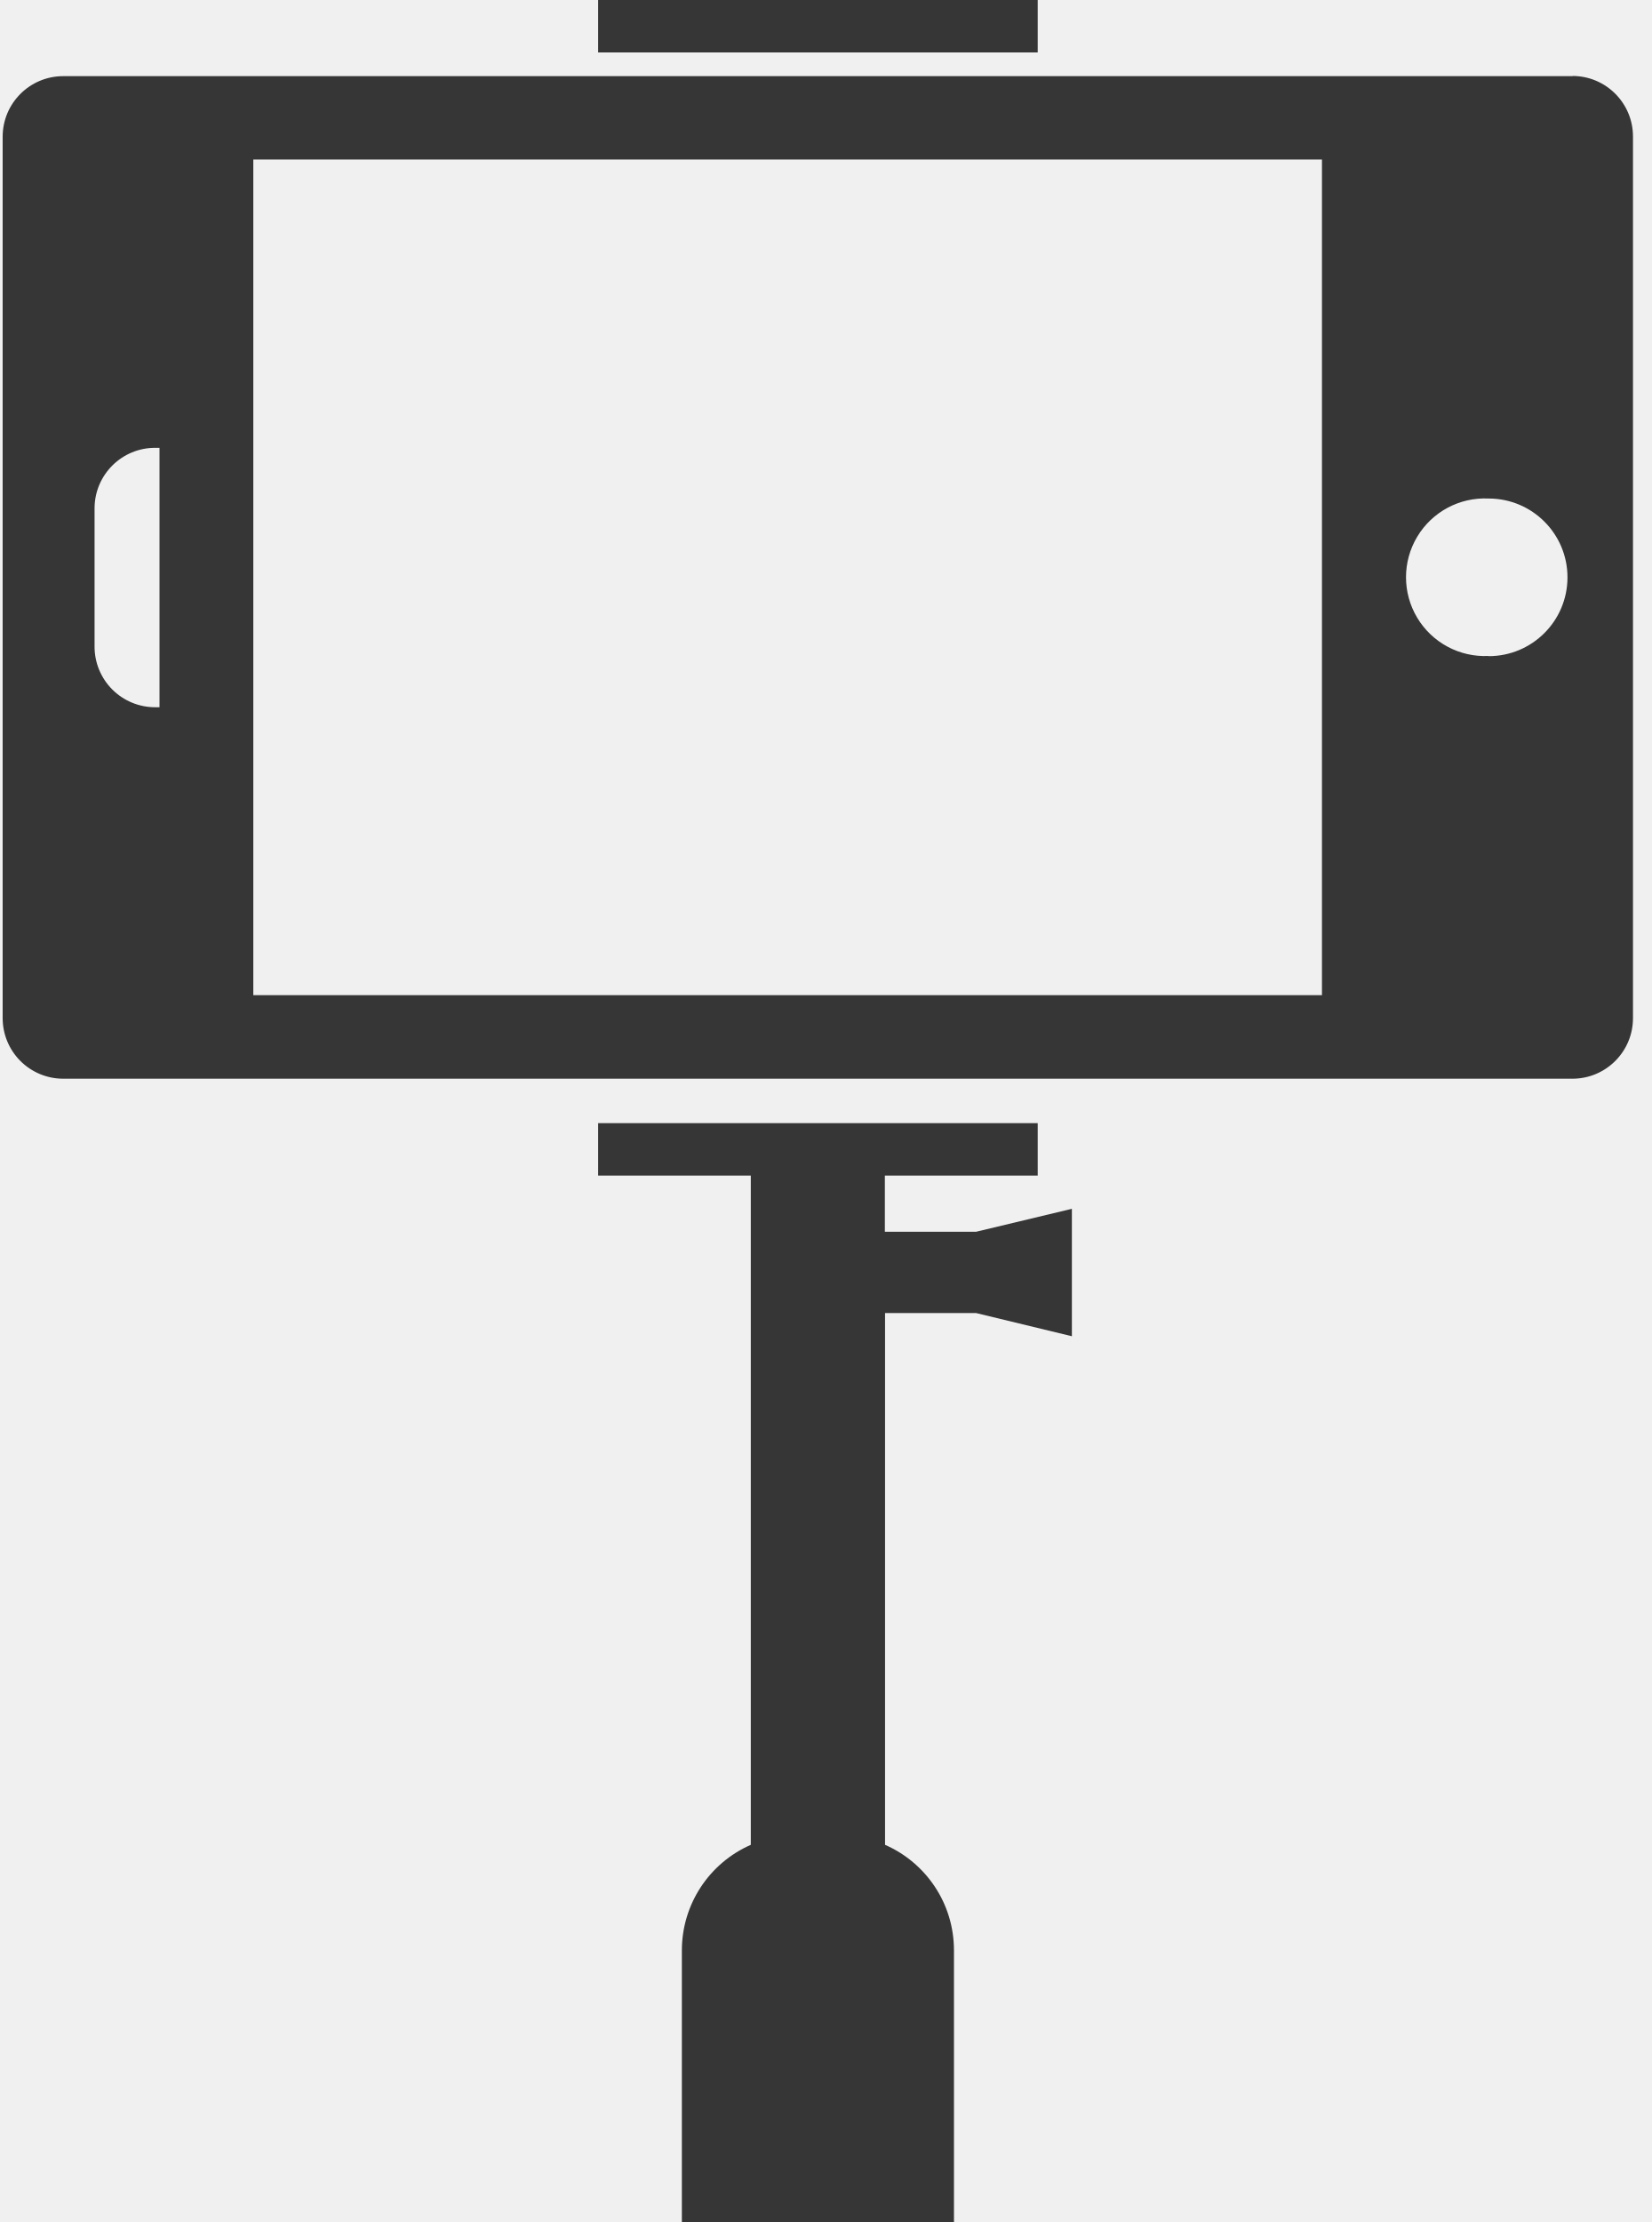
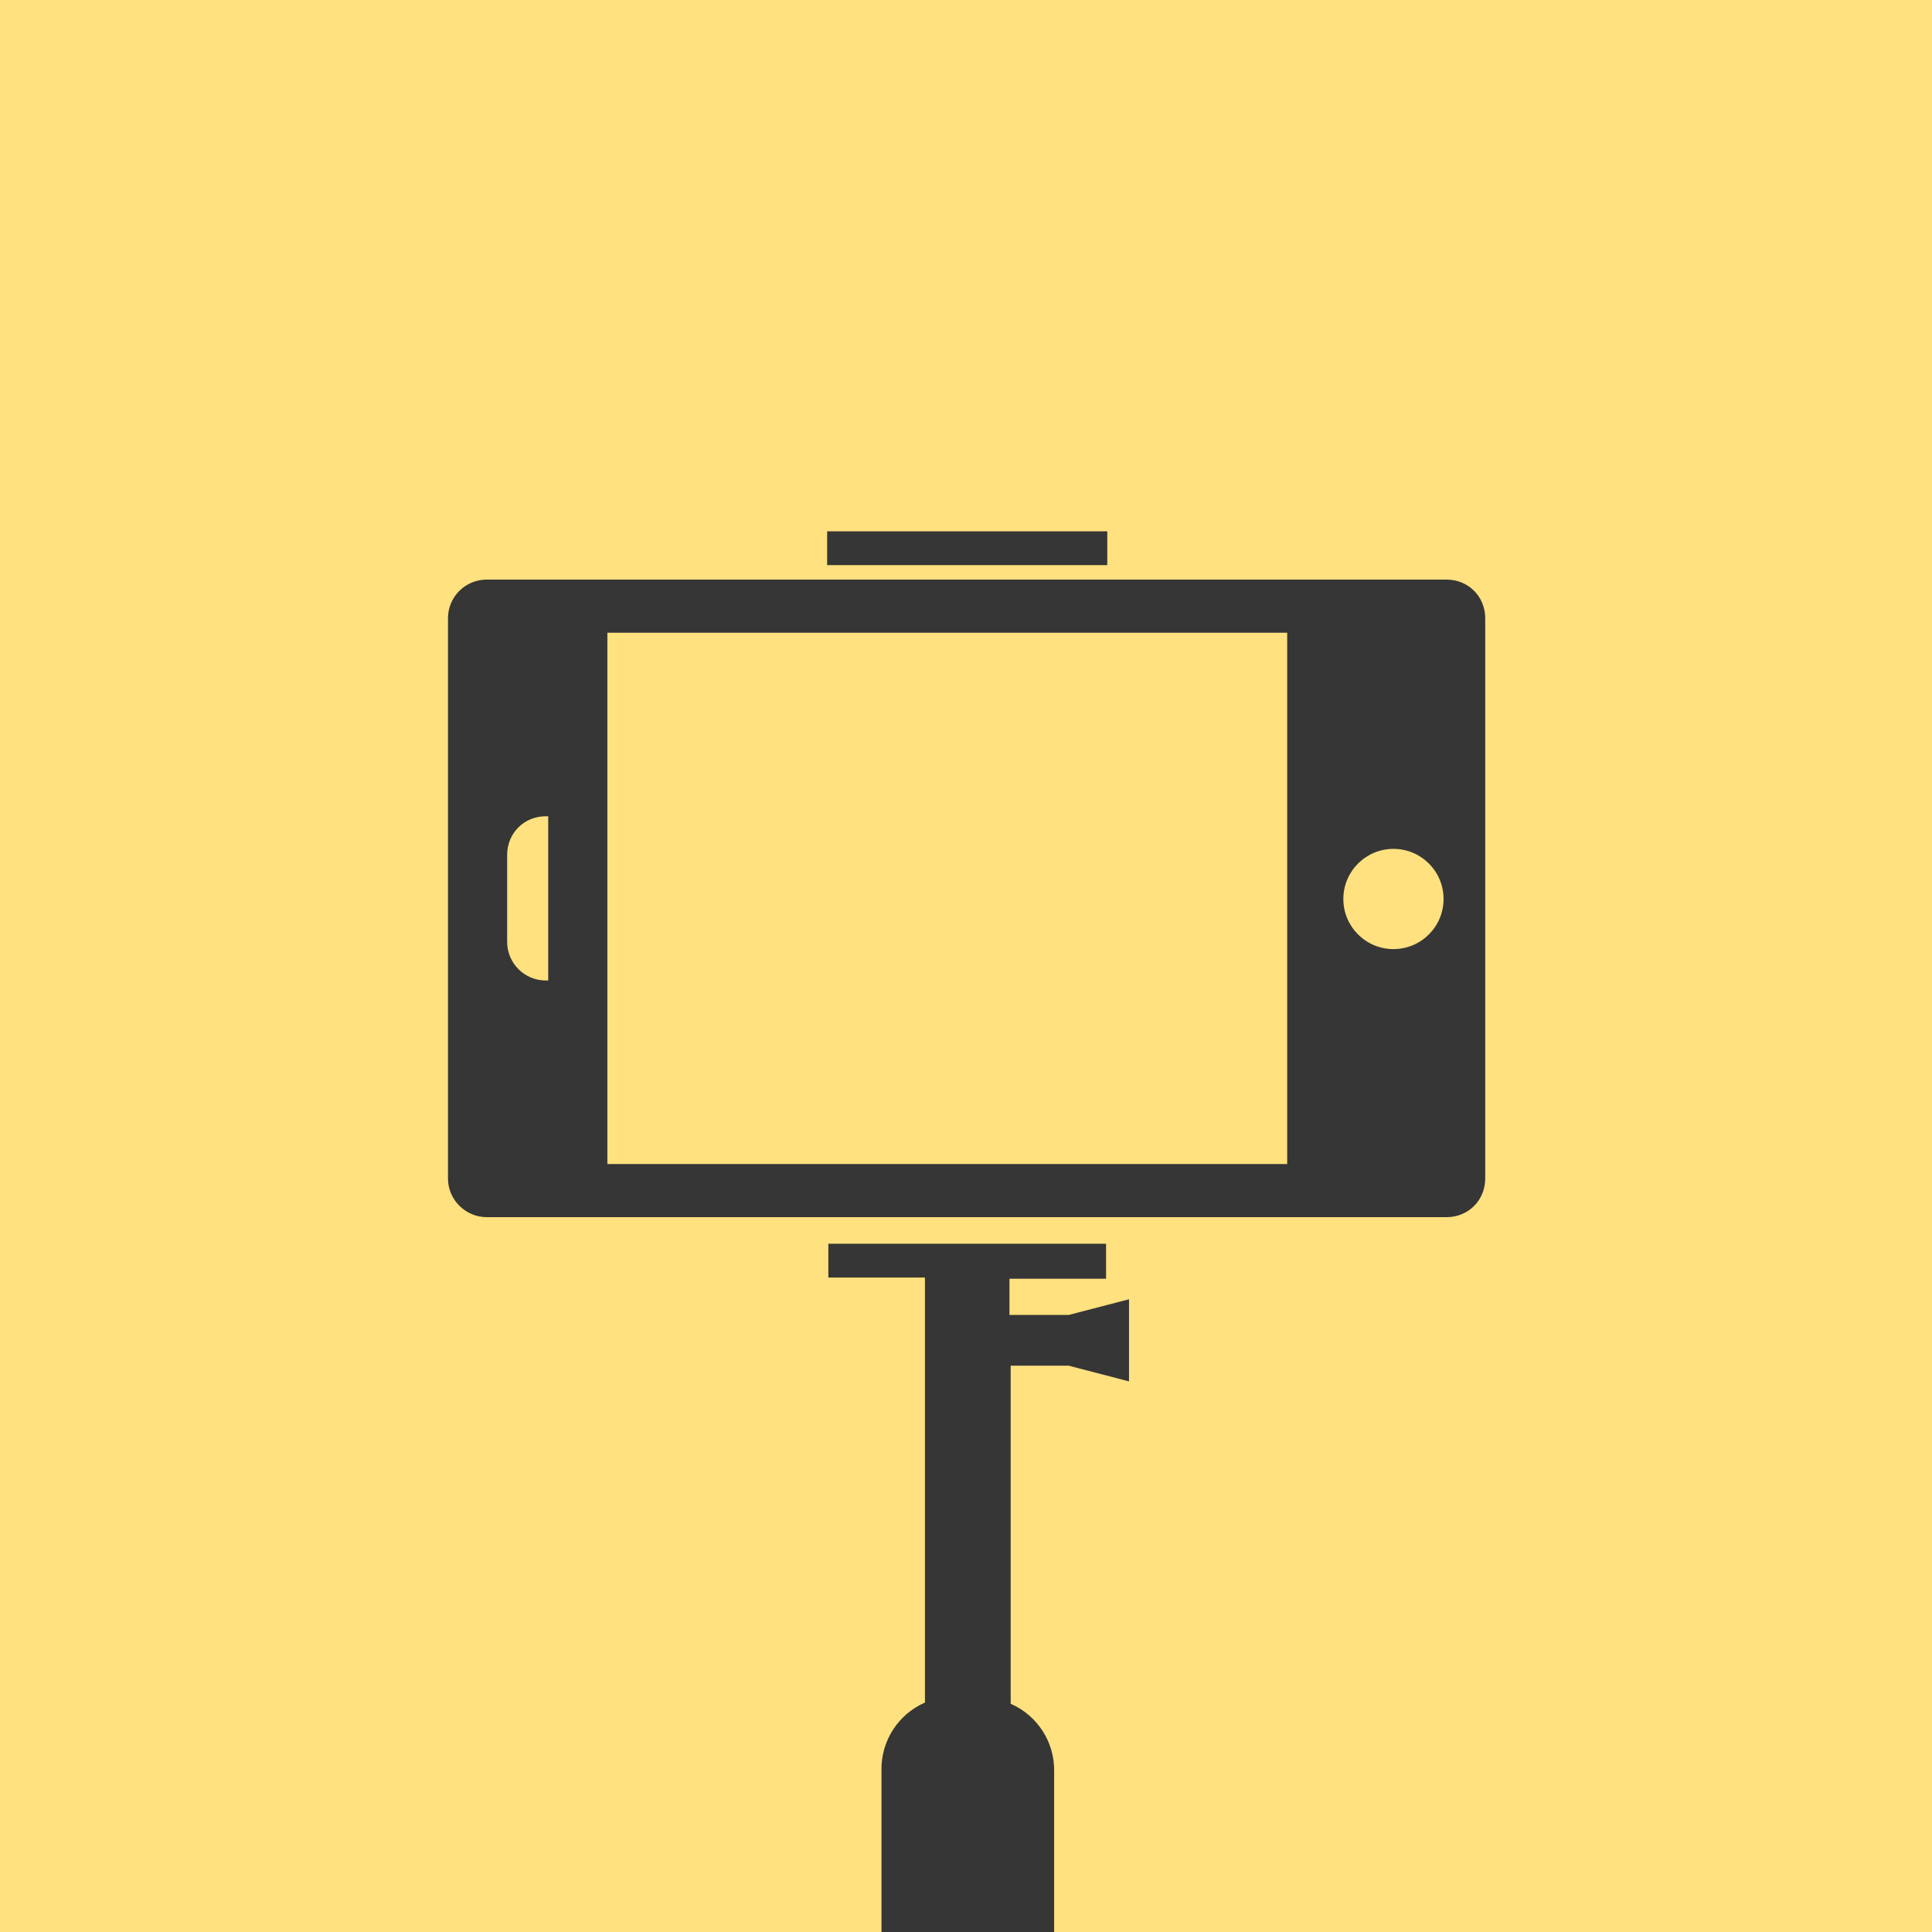
- <svg xmlns="http://www.w3.org/2000/svg" width="87" height="117" fill="none">
-   <path d="M82.82 4.01H3.33A3.19 3.19 0 0 0 .14 7.2V53.6a3.19 3.19 0 0 0 3.19 3.2h79.5A3.19 3.19 0 0 0 86 53.6V7.2A3.19 3.19 0 0 0 82.82 4ZM8.4 37.24h-.22a3.19 3.19 0 0 1-3.2-3.2v-7.28a3.19 3.19 0 0 1 3.2-3.18h.22v13.66ZM69.62 52.4H13.34v-44h56.28v44Zm8.78-17.86a4.15 4.15 0 1 1 0-8.29 4.15 4.15 0 0 1 0 8.3ZM54.65 0H31.5v2.76h23.15V0ZM46.6 64.86V61.9h8.05v-2.76H31.5v2.76h8.04v35.24a6.07 6.07 0 0 0-3.63 5.56V117h14.33v-14.3c0-2.5-1.5-4.63-3.63-5.56v-28h4.8l5.04 1.22v-6.71l-5.05 1.21h-4.8Z" fill="#363636" />
+ <svg xmlns="http://www.w3.org/2000/svg" width="160" height="160" fill="none">
+   <path fill="#E5E5E5" d="M0 0h160v160H0z" />
+   <g clip-path="url(#a)">
+     <path fill="#fff" d="M-340-820h1440v3131H-340z" />
+     <path fill="#FFE17F" d="M0 0h160v160H0z" />
+     <path d="M119.8 48H40.3a3.2 3.2 0 0 0-3.2 3.2v46.4c0 1.8 1.5 3.2 3.2 3.2h79.5c1.8 0 3.2-1.4 3.2-3.2V51.2c0-1.8-1.4-3.2-3.2-3.2ZM45.4 81.2h-.2A3.2 3.2 0 0 1 42 78v-7.2c0-1.8 1.4-3.2 3.2-3.2h.2v13.6Zm61.2 15.2H50.3v-44h56.3v44Zm8.8-17.8a4.1 4.1 0 1 1 0-8.3 4.1 4.1 0 0 1 0 8.3ZM91.7 44H68.5v2.8h23.2V44ZM83.6 108.9v-3h8V103H68.6v2.8h8V141a6 6 0 0 0-3.6 5.6V161h14.3v-14.3a6 6 0 0 0-3.6-5.6v-28h4.8l5 1.3v-6.8l-5 1.3h-4.8Z" fill="#363636" />
+   </g>
+   <path stroke="#000" d="M-339.5-819.5h1439v3130h-1439z" />
+   <defs>
+     <clipPath id="a">
+       <path fill="#fff" d="M-340-820h1440v3131H-340z" />
+     </clipPath>
+   </defs>
</svg>
